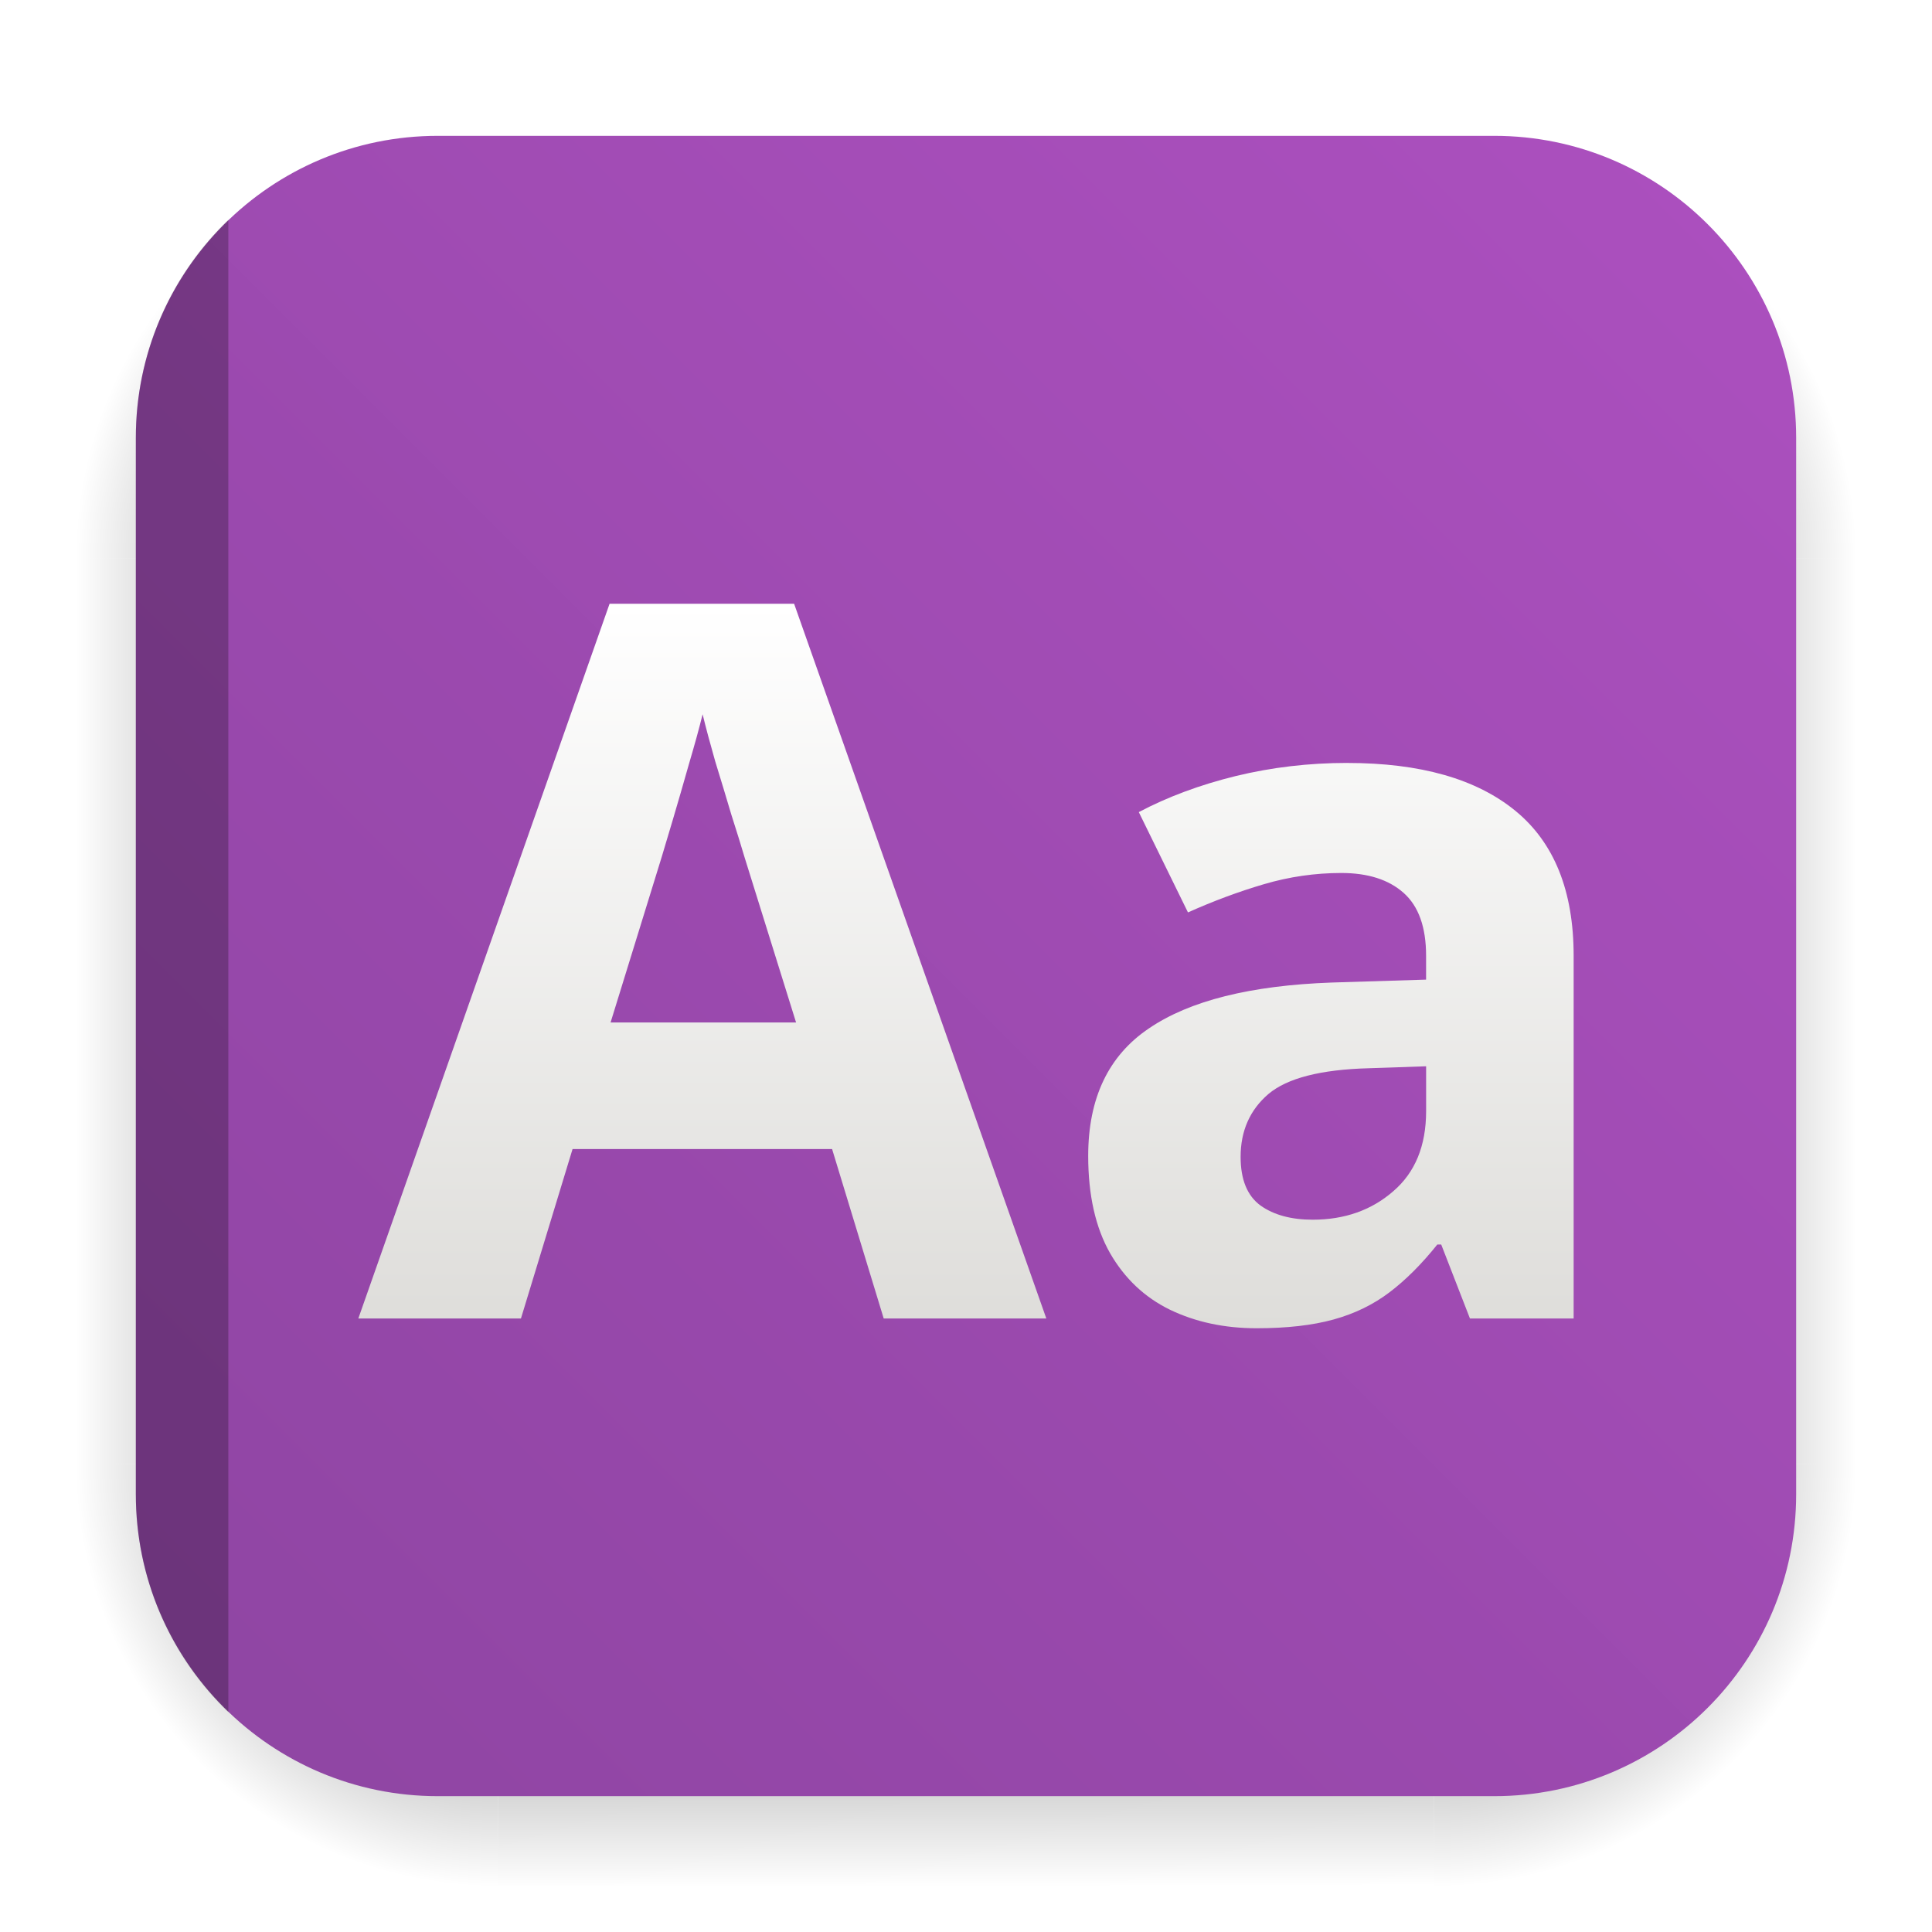
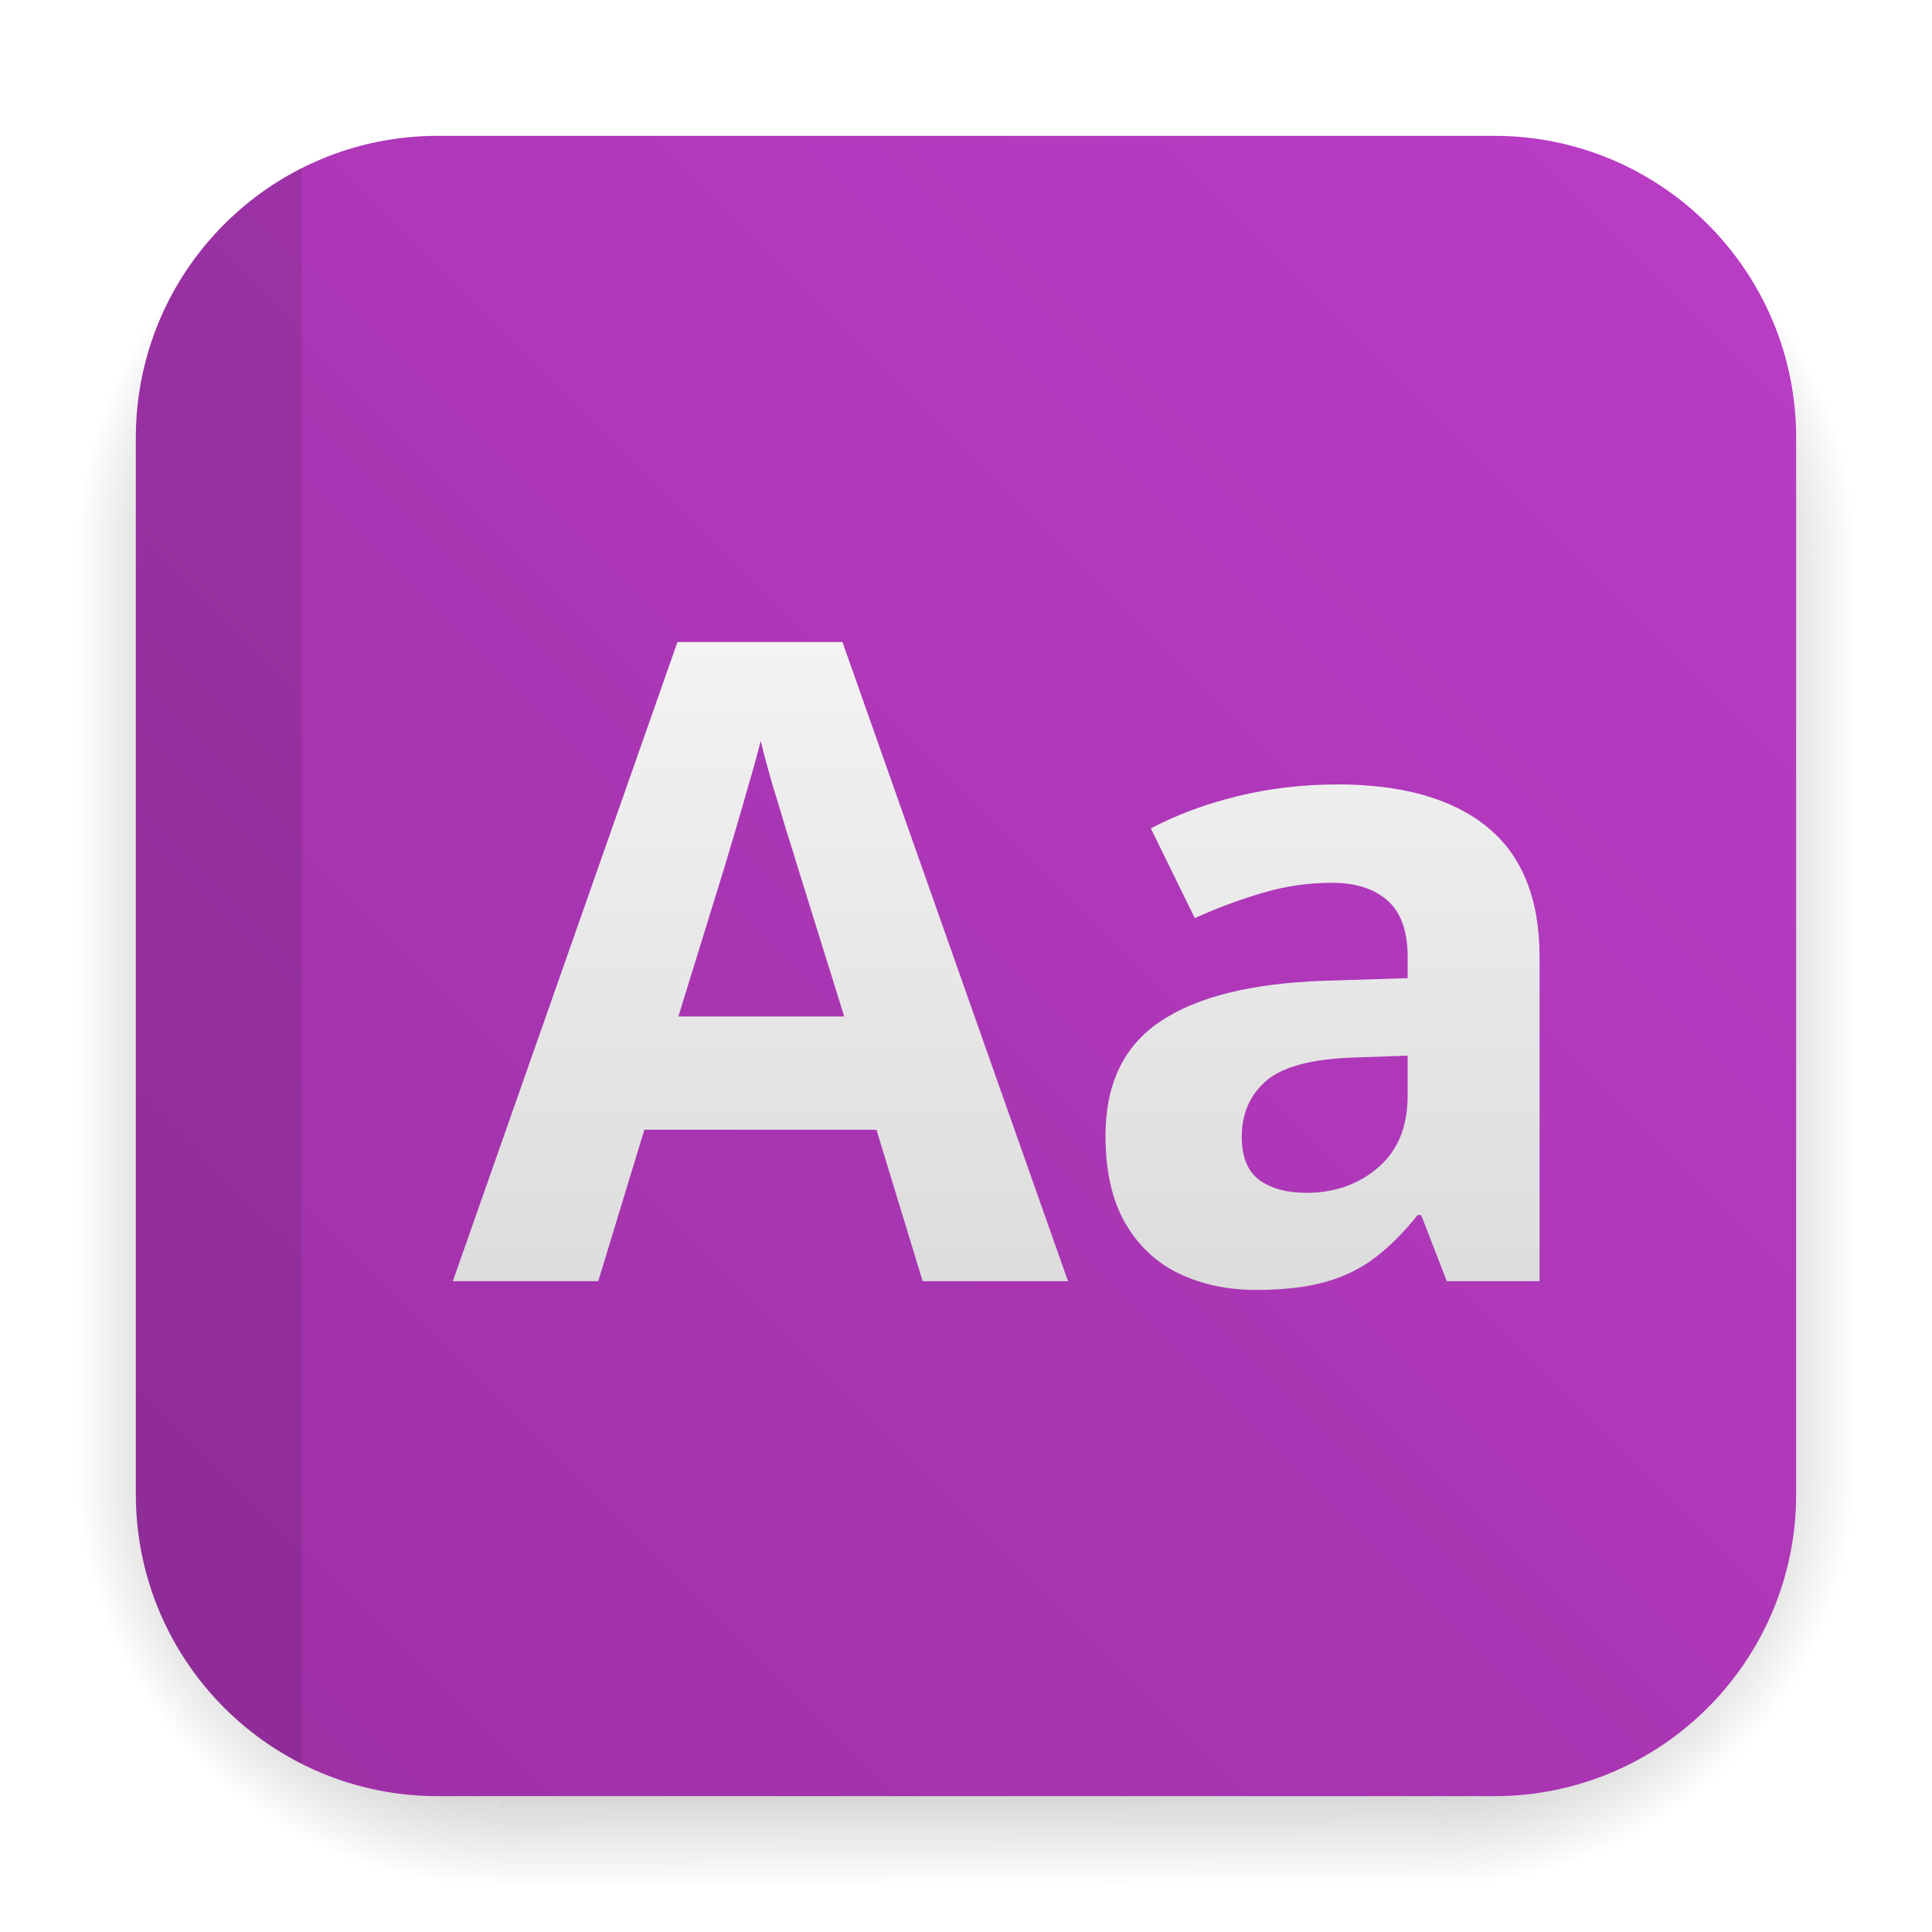
<svg xmlns="http://www.w3.org/2000/svg" xmlns:xlink="http://www.w3.org/1999/xlink" width="64" height="64" version="1.1" viewBox="0 0 64 64" id="svg20">
  <defs id="defs10">
    <linearGradient id="linearGradient5">
-       <stop style="stop-color:#ffffff;stop-opacity:1;" offset="0" id="stop6" />
-       <stop style="stop-color:#deddda;stop-opacity:1;" offset="1" id="stop8" />
+       <stop style="stop-color:#f3f3f3;stop-opacity:1;" offset="0" id="stop6" />
+       <stop style="stop-color:#dcdcdc;stop-opacity:1;" offset="1" id="stop8" />
    </linearGradient>
    <filter id="filter2761" x="-0.024" y="-0.024" width="1.048" height="1.048" color-interpolation-filters="sRGB">
      <feGaussianBlur stdDeviation="0.146" id="feGaussianBlur2" />
    </filter>
    <linearGradient id="linearGradient1024-6" x1="1.332" x2="15.65" y1="15.576" y2="1.17" gradientUnits="userSpaceOnUse">
-       <stop stop-color="#dddfe1" offset="0" id="stop5" />
-       <stop stop-color="#f3f4f6" stop-opacity=".996" offset="1" id="stop7" />
+       <stop stop-color="#dadde2" offset="0" id="stop5" />
+       <stop stop-color="#f3f3f3" stop-opacity=".996" offset="1" id="stop7" />
    </linearGradient>
    <filter id="filter2761-3" x="-0.024" y="-0.024" width="1.048" height="1.048" color-interpolation-filters="sRGB">
      <feGaussianBlur stdDeviation="0.146" id="feGaussianBlur4" />
    </filter>
    <linearGradient id="linearGradient1024" x1="1.332" x2="15.65" y1="15.576" y2="1.17" gradientTransform="translate(-8.4984e-4,0.14045)" gradientUnits="userSpaceOnUse">
-       <stop stop-color="#dddfe1" offset="0" id="stop7-3" />
-       <stop stop-color="#f3f4f6" stop-opacity=".996" offset="1" id="stop9" />
+       <stop stop-color="#dadde2" offset="0" id="stop7-3" />
+       <stop stop-color="#f3f3f3" stop-opacity=".996" offset="1" id="stop9" />
    </linearGradient>
    <filter color-interpolation-filters="sRGB" height="1.048" width="1.048" y="-0.024" x="-0.024" id="filter2761-3-3">
      <feGaussianBlur id="feGaussianBlur2-6" stdDeviation="0.146" />
    </filter>
    <linearGradient gradientUnits="userSpaceOnUse" gradientTransform="matrix(3.7796,0,0,3.7796,-0.0026448,0.53066)" y2="1.17" y1="15.576" x2="15.65" x1="1.332" id="linearGradient1024-6-7">
-       <stop id="stop5-5" offset="0" stop-color="#dddfe1" />
-       <stop id="stop7-7" offset="1" stop-opacity=".996" stop-color="#f3f4f6" />
+       <stop id="stop5-5" offset="0" stop-color="#dadde2" />
+       <stop id="stop7-7" offset="1" stop-opacity=".996" stop-color="#f3f3f3" />
    </linearGradient>
    <filter id="filter2761-36" x="-0.024" y="-0.024" width="1.048" height="1.048" color-interpolation-filters="sRGB">
      <feGaussianBlur stdDeviation="0.146" id="feGaussianBlur2-7" />
    </filter>
    <linearGradient id="a-9" x1="23.487" x2="23.487" y1="15.18" y2="32.913" gradientTransform="matrix(0.12676,0,0,0.12676,-27.515,6.7925)" gradientUnits="userSpaceOnUse">
-       <stop stop-color="#141414" offset="0" id="stop5-53" />
-       <stop stop-color="#30277f" offset="1" id="stop7-56" />
+       <stop stop-color="#191919" offset="0" id="stop5-53" />
+       <stop stop-color="#2d30a1" offset="1" id="stop7-56" />
    </linearGradient>
    <radialGradient id="c-7" cx="24.047" cy="23.949" r="2.987" gradientTransform="matrix(0.2056,-3.7539e-8,2.8431e-8,0.15571,-39.607,5.456)" gradientUnits="userSpaceOnUse">
-       <stop stop-color="#2839e6" offset="0" id="stop10" />
+       <stop stop-color="#205bcb" offset="0" id="stop10" />
      <stop stop-opacity="0" offset="1" id="stop12" />
    </radialGradient>
    <linearGradient id="d-6" x1="361.36" x2="361.36" y1="616.07" y2="722.79" gradientTransform="matrix(0.0040372,0,0,0.0040372,-25.925,7.1257)" gradientUnits="userSpaceOnUse">
      <stop stop-color="#fff" offset="0" id="stop15" />
      <stop stop-color="#fff" stop-opacity="0" offset="1" id="stop17" />
    </linearGradient>
    <radialGradient id="radialGradient123131" cx="-24.473" cy="9.835" r="1.141" gradientTransform="matrix(1.4202,0,0,1.0512,0.054505,-1.1471)" gradientUnits="userSpaceOnUse" xlink:href="#a-9" />
    <linearGradient id="linearGradient123141" x1="-24.485" x2="-24.485" y1="8.696" y2="9.751" gradientTransform="translate(-10.196,-0.6431)" gradientUnits="userSpaceOnUse" xlink:href="#d-6" />
    <linearGradient id="linearGradient123149" x1="-24.478" x2="-24.478" y1="11.104" y2="8.491" gradientTransform="translate(-10.229,-0.6431)" gradientUnits="userSpaceOnUse">
-       <stop stop-color="#2d1edc" offset="0" id="stop22" />
-       <stop stop-color="#141414" offset="1" id="stop24" />
+       <stop stop-color="#3e3ac2" offset="0" id="stop22" />
+       <stop stop-color="#191919" offset="1" id="stop24" />
    </linearGradient>
    <radialGradient id="radialGradient123155" cx="-24.473" cy="9.835" r="1.141" gradientTransform="matrix(1.1403,0,0,0.84405,-6.7958,0.89063)" gradientUnits="userSpaceOnUse" xlink:href="#a-9" />
    <linearGradient id="linearGradient123157" x1="-24.478" x2="-24.478" y1="11.104" y2="8.491" gradientTransform="matrix(0.8029,0,0,0.8029,-15.053,1.2953)" gradientUnits="userSpaceOnUse" xlink:href="#a-9" />
    <radialGradient id="radialGradient123159" cx="-24.473" cy="9.835" r="1.521" gradientTransform="matrix(0.93082,0,0,0.93082,-11.889,0.037279)" gradientUnits="userSpaceOnUse">
-       <stop stop-color="#291dc0" offset="0" id="stop29" />
-       <stop stop-color="#1b1b23" offset="1" id="stop31" />
+       <stop stop-color="#3636b1" offset="0" id="stop29" />
+       <stop stop-color="#141922" offset="1" id="stop31" />
    </radialGradient>
    <linearGradient id="linearGradient123161" x1="361.36" x2="361.36" y1="616.07" y2="722.79" gradientTransform="matrix(0.0040372,0,0,0.0040372,-36.122,6.4826)" gradientUnits="userSpaceOnUse" xlink:href="#d-6" />
    <linearGradient id="linearGradient123197" x1="-36.117" x2="-33.22" y1="10.638" y2="7.74" gradientUnits="userSpaceOnUse">
      <stop offset="0" id="stop35" />
      <stop stop-opacity="0" offset="1" id="stop37" />
    </linearGradient>
    <linearGradient id="linearGradient952" x1="-20.384" x2="-23.272" y1="6.133" y2="15.312" gradientUnits="userSpaceOnUse">
-       <stop stop-color="#232323" offset="0" id="stop40" />
-       <stop stop-color="#323296" offset=".95" id="stop42" />
-       <stop stop-color="#232323" offset="1" id="stop44" />
+       <stop stop-color="#292929" offset="0" id="stop40" />
+       <stop stop-color="#2d30a1" offset=".95" id="stop42" />
+       <stop stop-color="#292929" offset="1" id="stop44" />
    </linearGradient>
    <linearGradient id="linearGradient1000" x1="-25.122" x2="-15.582" y1="9.342" y2="9.342" gradientUnits="userSpaceOnUse">
-       <stop stop-color="#407fff" offset="0" id="stop47" />
-       <stop stop-color="#ff407a" offset="1" id="stop49" />
+       <stop stop-color="#3581f6" offset="0" id="stop47" />
+       <stop stop-color="#fa3a59" offset="1" id="stop49" />
    </linearGradient>
    <filter color-interpolation-filters="sRGB" height="1.048" width="1.048" y="-0.024" x="-0.024" id="filter2761-3-9">
      <feGaussianBlur id="feGaussianBlur2-3" stdDeviation="0.146" />
    </filter>
    <linearGradient xlink:href="#linearGradient1051" id="linearGradient1053-0" x1="-127" y1="60" x2="-72" y2="5" gradientUnits="userSpaceOnUse" gradientTransform="translate(131.5,-0.5099973)" />
    <linearGradient id="linearGradient1051">
-       <stop style="stop-color:#8e45a2;stop-opacity:1;" offset="0" id="stop1047" />
-       <stop style="stop-color:#ac4fbf;stop-opacity:0.996;" offset="1" id="stop1049" />
+       <stop style="stop-color:#9d30a5;stop-opacity:1;" offset="0" id="stop1047" />
+       <stop style="stop-color:#ba3cc6;stop-opacity:0.996;" offset="1" id="stop1049" />
    </linearGradient>
-     <linearGradient xlink:href="#linearGradient5" id="linearGradient8" x1="32.164" y1="20" x2="32.164" y2="44" gradientUnits="userSpaceOnUse" />
+     <linearGradient xlink:href="#linearGradient5" id="linearGradient8" x1="32.164" y1="20" x2="32.164" y2="44" gradientUnits="userSpaceOnUse" gradientTransform="matrix(0.8942297,0,0,0.8942297,4.384652,3.384651)" />
    <radialGradient id="gradient_ds_br" cx="0" cy="0" r="1" gradientUnits="userSpaceOnUse" gradientTransform="matrix(13.9984,0.00477622,-0.00477841,14.0048,47.5016,48.4952)">
      <stop offset="0.65" id="stop1" />
      <stop offset="1" stop-opacity="0" id="stop2" />
    </radialGradient>
    <linearGradient id="gradient_ds_b" x1="30.449" y1="48.5" x2="30.492" y2="62.5" gradientUnits="userSpaceOnUse">
      <stop offset="0.654" id="stop3" />
      <stop offset="1" stop-opacity="0" id="stop4" />
    </linearGradient>
    <radialGradient id="gradient_ds_bl" cx="0" cy="0" r="1" gradientUnits="userSpaceOnUse" gradientTransform="matrix(0,14,-14,0,16.5,48.5)">
      <stop offset="0.65" id="stop11" />
      <stop offset="1" stop-opacity="0" id="stop13" />
    </radialGradient>
    <linearGradient id="gradient_ds_r" x1="47.5" y1="33.5" x2="61.5" y2="33.501" gradientUnits="userSpaceOnUse">
      <stop offset="0.649" id="stop14" />
      <stop offset="1" stop-opacity="0" id="stop16" />
    </linearGradient>
    <linearGradient id="gradient_ds_l" x1="16.5" y1="33.895" x2="2.5" y2="33.895" gradientUnits="userSpaceOnUse">
      <stop offset="0.649" id="stop18" />
      <stop offset="1" stop-opacity="0" id="stop19" />
    </linearGradient>
    <radialGradient id="gradient_ds_tr" cx="0" cy="0" r="1" gradientTransform="matrix(0.00843236,-14,14.0084,0.0189842,47.4916,18.5)" gradientUnits="userSpaceOnUse">
      <stop offset="0.65" id="stop20" />
      <stop offset="1" stop-opacity="0" id="stop21" />
    </radialGradient>
    <linearGradient id="gradient_ds_t" x1="29.98" y1="18.5" x2="29.916" y2="4.5" gradientUnits="userSpaceOnUse">
      <stop offset="0.649" id="stop23" />
      <stop offset="1" stop-opacity="0" id="stop25" />
    </linearGradient>
    <radialGradient id="gradient_ds_tl" cx="0" cy="0" r="1" gradientTransform="matrix(-0.00843236,-14,-14.0084,0.0189842,16.5084,18.5)" gradientUnits="userSpaceOnUse">
      <stop offset="0.65" id="stop26" />
      <stop offset="1" stop-opacity="0" id="stop27" />
    </radialGradient>
  </defs>
  <g id="ds" opacity="0.25">
    <path id="ds-br" d="m 47.5,48.5 h 14 v 14 h -14 z" fill="url(#gradient_ds_br)" style="fill:url(#gradient_ds_br)" />
    <path id="ds-b" d="m 16.5,48.5 h 31 v 14 h -31 z" fill="url(#gradient_ds_b)" style="fill:url(#gradient_ds_b)" />
    <path id="ds-bl" d="m 2.5,48.5 h 14 v 14 h -14 z" fill="url(#gradient_ds_bl)" style="fill:url(#gradient_ds_bl)" />
    <path id="ds-r" d="m 47.5,18.5 h 14 v 30 h -14 z" fill="url(#gradient_ds_r)" style="fill:url(#gradient_ds_r)" />
    <path id="ds-l" d="m 2.5,18.5 h 14 v 30 h -14 z" fill="url(#gradient_ds_l)" style="fill:url(#gradient_ds_l)" />
    <path id="ds-tr" d="m 47.5,4.5 h 14 v 14 h -14 z" fill="url(#gradient_ds_tr)" style="fill:url(#gradient_ds_tr)" />
    <path id="ds-t" d="m 16.5,4.5 h 31 v 14 h -31 z" fill="url(#gradient_ds_t)" style="fill:url(#gradient_ds_t)" />
    <path id="ds-tl" d="m 16.5,4.5 h -14 v 14 h 14 z" fill="url(#gradient_ds_tl)" style="fill:url(#gradient_ds_tl)" />
  </g>
  <rect style="fill:url(#linearGradient1053-0);fill-opacity:1;stroke-width:2.744;stroke-linecap:round" id="bg" width="55" height="55" x="4.5" y="4.5" rx="10" />
  <g id="art">
-     <path id="bg-3" style="display:inline;fill:#000000;fill-opacity:0.25;stroke-width:2.744;stroke-linecap:round" d="M 7.564,7.283 C 5.673,9.1 4.5,11.658 4.5,14.5 v 35 c 0,2.842 1.173,5.4 3.064,7.217 z" />
-     <text xml:space="preserve" style="font-weight:bold;font-size:33.032px;font-family:'Open Sans';-inkscape-font-specification:'Open Sans Bold';text-align:center;letter-spacing:0px;writing-mode:lr-tb;direction:ltr;text-anchor:middle;display:none;fill:#222222;fill-opacity:1;stroke-width:1;-inkscape-stroke:none;paint-order:stroke fill markers" x="33.242" y="43.677" id="text4">
-       <tspan id="tspan4" x="33.242" y="43.677" style="fill:#333333;fill-opacity:1;stroke-width:1">Aa</tspan>
+     <path id="bg-0" style="display:inline;opacity:0.1;fill:#000000;fill-opacity:1" d="M 10,5.561 C 6.732,7.202 4.5,10.581 4.5,14.5 v 35 c 0,3.919 2.232,7.298 5.5,8.939 z" />
+     <text xml:space="preserve" style="font-weight:bold;font-size:33.032px;font-family:'Open Sans';-inkscape-font-specification:'Open Sans Bold';text-align:center;letter-spacing:0px;writing-mode:lr-tb;direction:ltr;text-anchor:middle;display:none;fill:#292929;fill-opacity:1;stroke-width:1;-inkscape-stroke:none;paint-order:stroke fill markers" x="33.242" y="43.677" id="text4">
+       <tspan id="tspan4" x="33.242" y="43.677" style="fill:#3a3a3a;fill-opacity:1;stroke-width:1">Aa</tspan>
    </text>
-     <path style="font-weight:bold;font-size:33.032px;font-family:'Open Sans';-inkscape-font-specification:'Open Sans Bold';text-align:center;letter-spacing:0px;text-anchor:middle;fill:url(#linearGradient8);stroke-width:1;paint-order:stroke fill markers" d="m 29.274,43.677 -1.71,-5.613 h -8.597 l -1.71,5.613 h -5.387 l 8.323,-23.677 h 6.113 l 8.355,23.677 z m -2.903,-9.806 -1.71,-5.484 q -0.161,-0.548 -0.435,-1.403 -0.258,-0.871 -0.532,-1.758 -0.258,-0.903 -0.419,-1.565 -0.161,0.661 -0.452,1.645 -0.274,0.968 -0.532,1.839 -0.258,0.871 -0.371,1.242 l -1.694,5.484 z m 18.258,-8.597 q 3.629,0 5.565,1.581 1.935,1.581 1.935,4.806 V 43.677 H 48.694 L 47.742,41.226 H 47.613 q -0.774,0.968 -1.581,1.581 -0.806,0.613 -1.855,0.903 -1.048,0.29 -2.548,0.29 -1.597,0 -2.871,-0.613 -1.258,-0.613 -1.984,-1.871 -0.726,-1.274 -0.726,-3.226 0,-2.871 2.016,-4.226 2.016,-1.371 6.048,-1.516 l 3.129,-0.097 v -0.79 q 0,-1.419 -0.742,-2.081 -0.742,-0.661 -2.065,-0.661 -1.306,0 -2.565,0.371 -1.258,0.371 -2.516,0.935 l -1.629,-3.323 q 1.435,-0.758 3.21,-1.194 1.79,-0.435 3.694,-0.435 z m 2.613,10.048 -1.903,0.065 q -2.387,0.065 -3.323,0.855 -0.919,0.79 -0.919,2.081 0,1.129 0.661,1.613 0.661,0.468 1.726,0.468 1.581,0 2.661,-0.935 1.097,-0.935 1.097,-2.661 z" id="text5" aria-label="Aa" />
+     <path style="font-weight:bold;font-size:33.032px;font-family:'Open Sans';-inkscape-font-specification:'Open Sans Bold';text-align:center;letter-spacing:0px;text-anchor:middle;fill:url(#linearGradient8);stroke-width:1;paint-order:stroke fill markers" d="m 30.563,42.442 -1.529,-5.019 h -7.688 l -1.529,5.019 H 15 L 22.442,21.269 h 5.466 l 7.471,21.173 z M 27.966,33.673 26.438,28.769 q -0.144,-0.49 -0.389,-1.255 -0.231,-0.779 -0.476,-1.572 -0.231,-0.808 -0.375,-1.399 -0.144,0.591 -0.404,1.471 -0.245,0.865 -0.476,1.644 -0.231,0.779 -0.332,1.111 l -1.514,4.904 z m 16.327,-7.688 q 3.245,0 4.976,1.413 Q 51,28.812 51,31.697 V 42.442 H 47.928 L 47.077,40.25 h -0.115 q -0.692,0.865 -1.413,1.413 -0.721,0.548 -1.659,0.808 -0.938,0.26 -2.279,0.26 -1.428,0 -2.567,-0.548 -1.125,-0.548 -1.774,-1.673 -0.649,-1.139 -0.649,-2.885 0,-2.567 1.803,-3.779 1.803,-1.226 5.409,-1.356 l 2.798,-0.087 v -0.707 q 0,-1.269 -0.663,-1.861 -0.663,-0.591 -1.846,-0.591 -1.168,0 -2.293,0.332 -1.125,0.332 -2.25,0.837 l -1.457,-2.971 q 1.284,-0.678 2.87,-1.067 1.601,-0.389 3.303,-0.389 z m 2.337,8.986 -1.702,0.058 q -2.135,0.058 -2.971,0.764 -0.822,0.707 -0.822,1.861 0,1.01 0.591,1.442 0.591,0.418 1.543,0.418 1.413,0 2.38,-0.837 0.981,-0.837 0.981,-2.38 z" id="text5" aria-label="Aa" />
  </g>
</svg>
